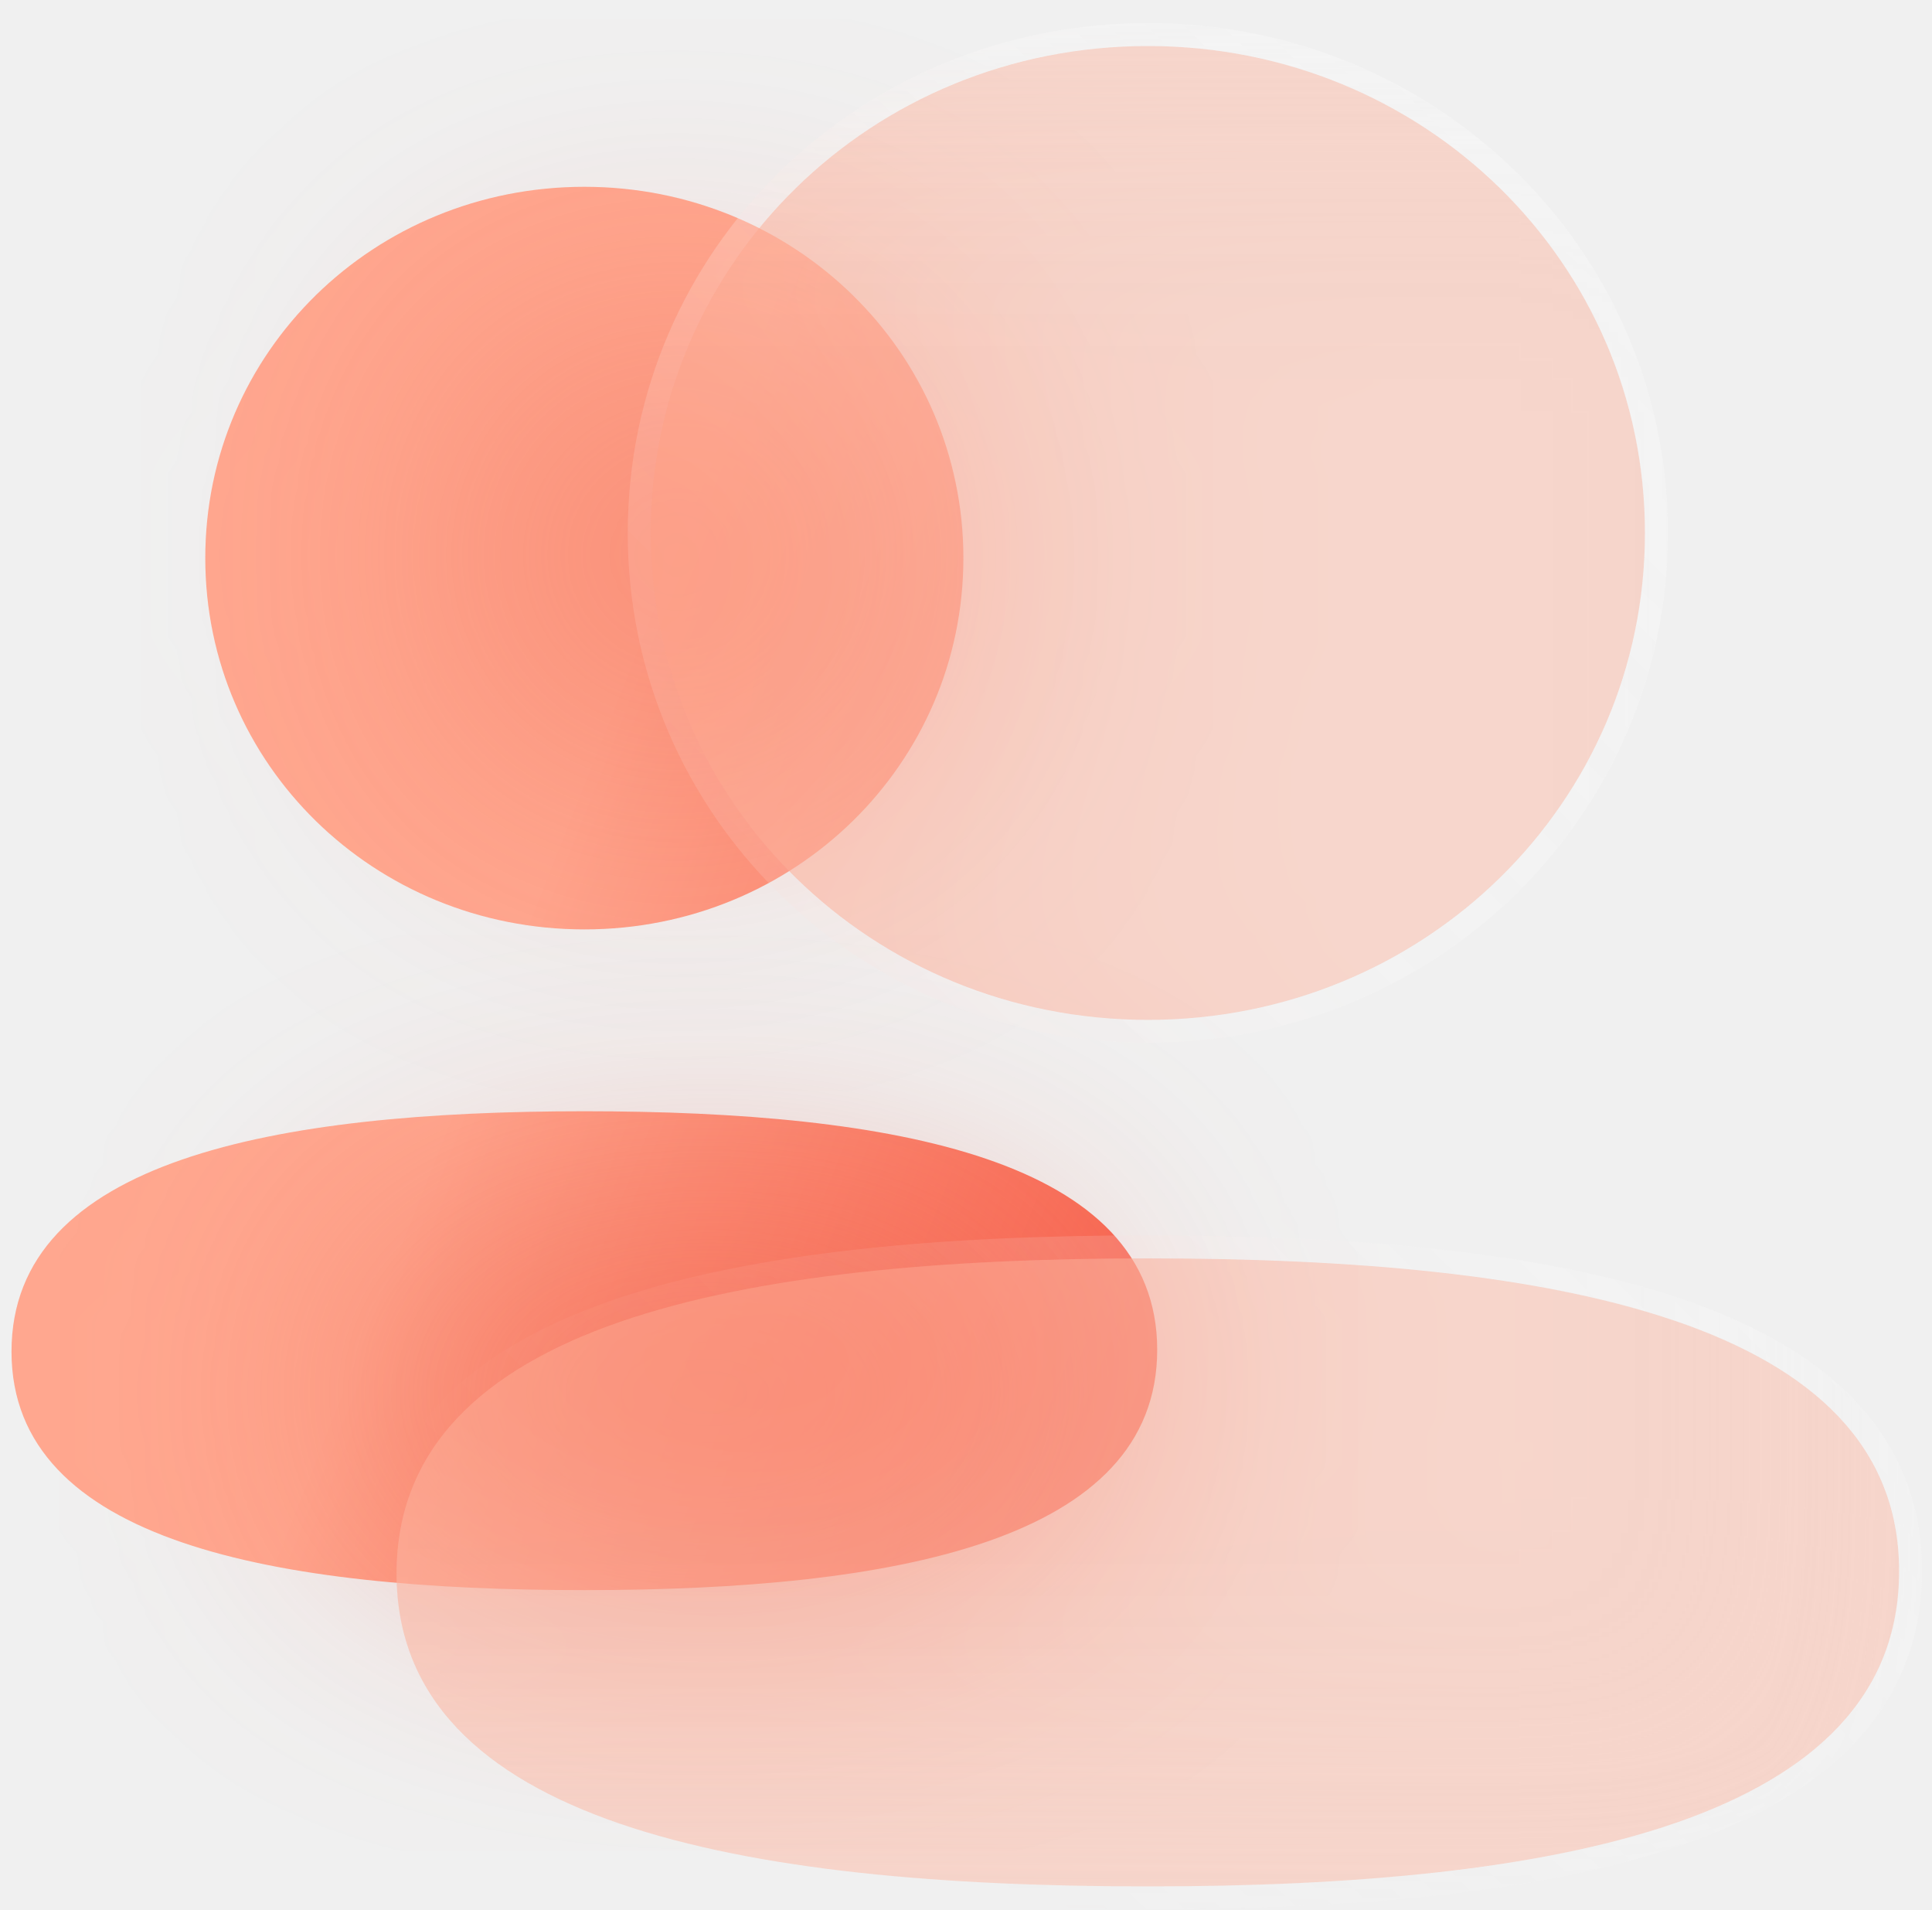
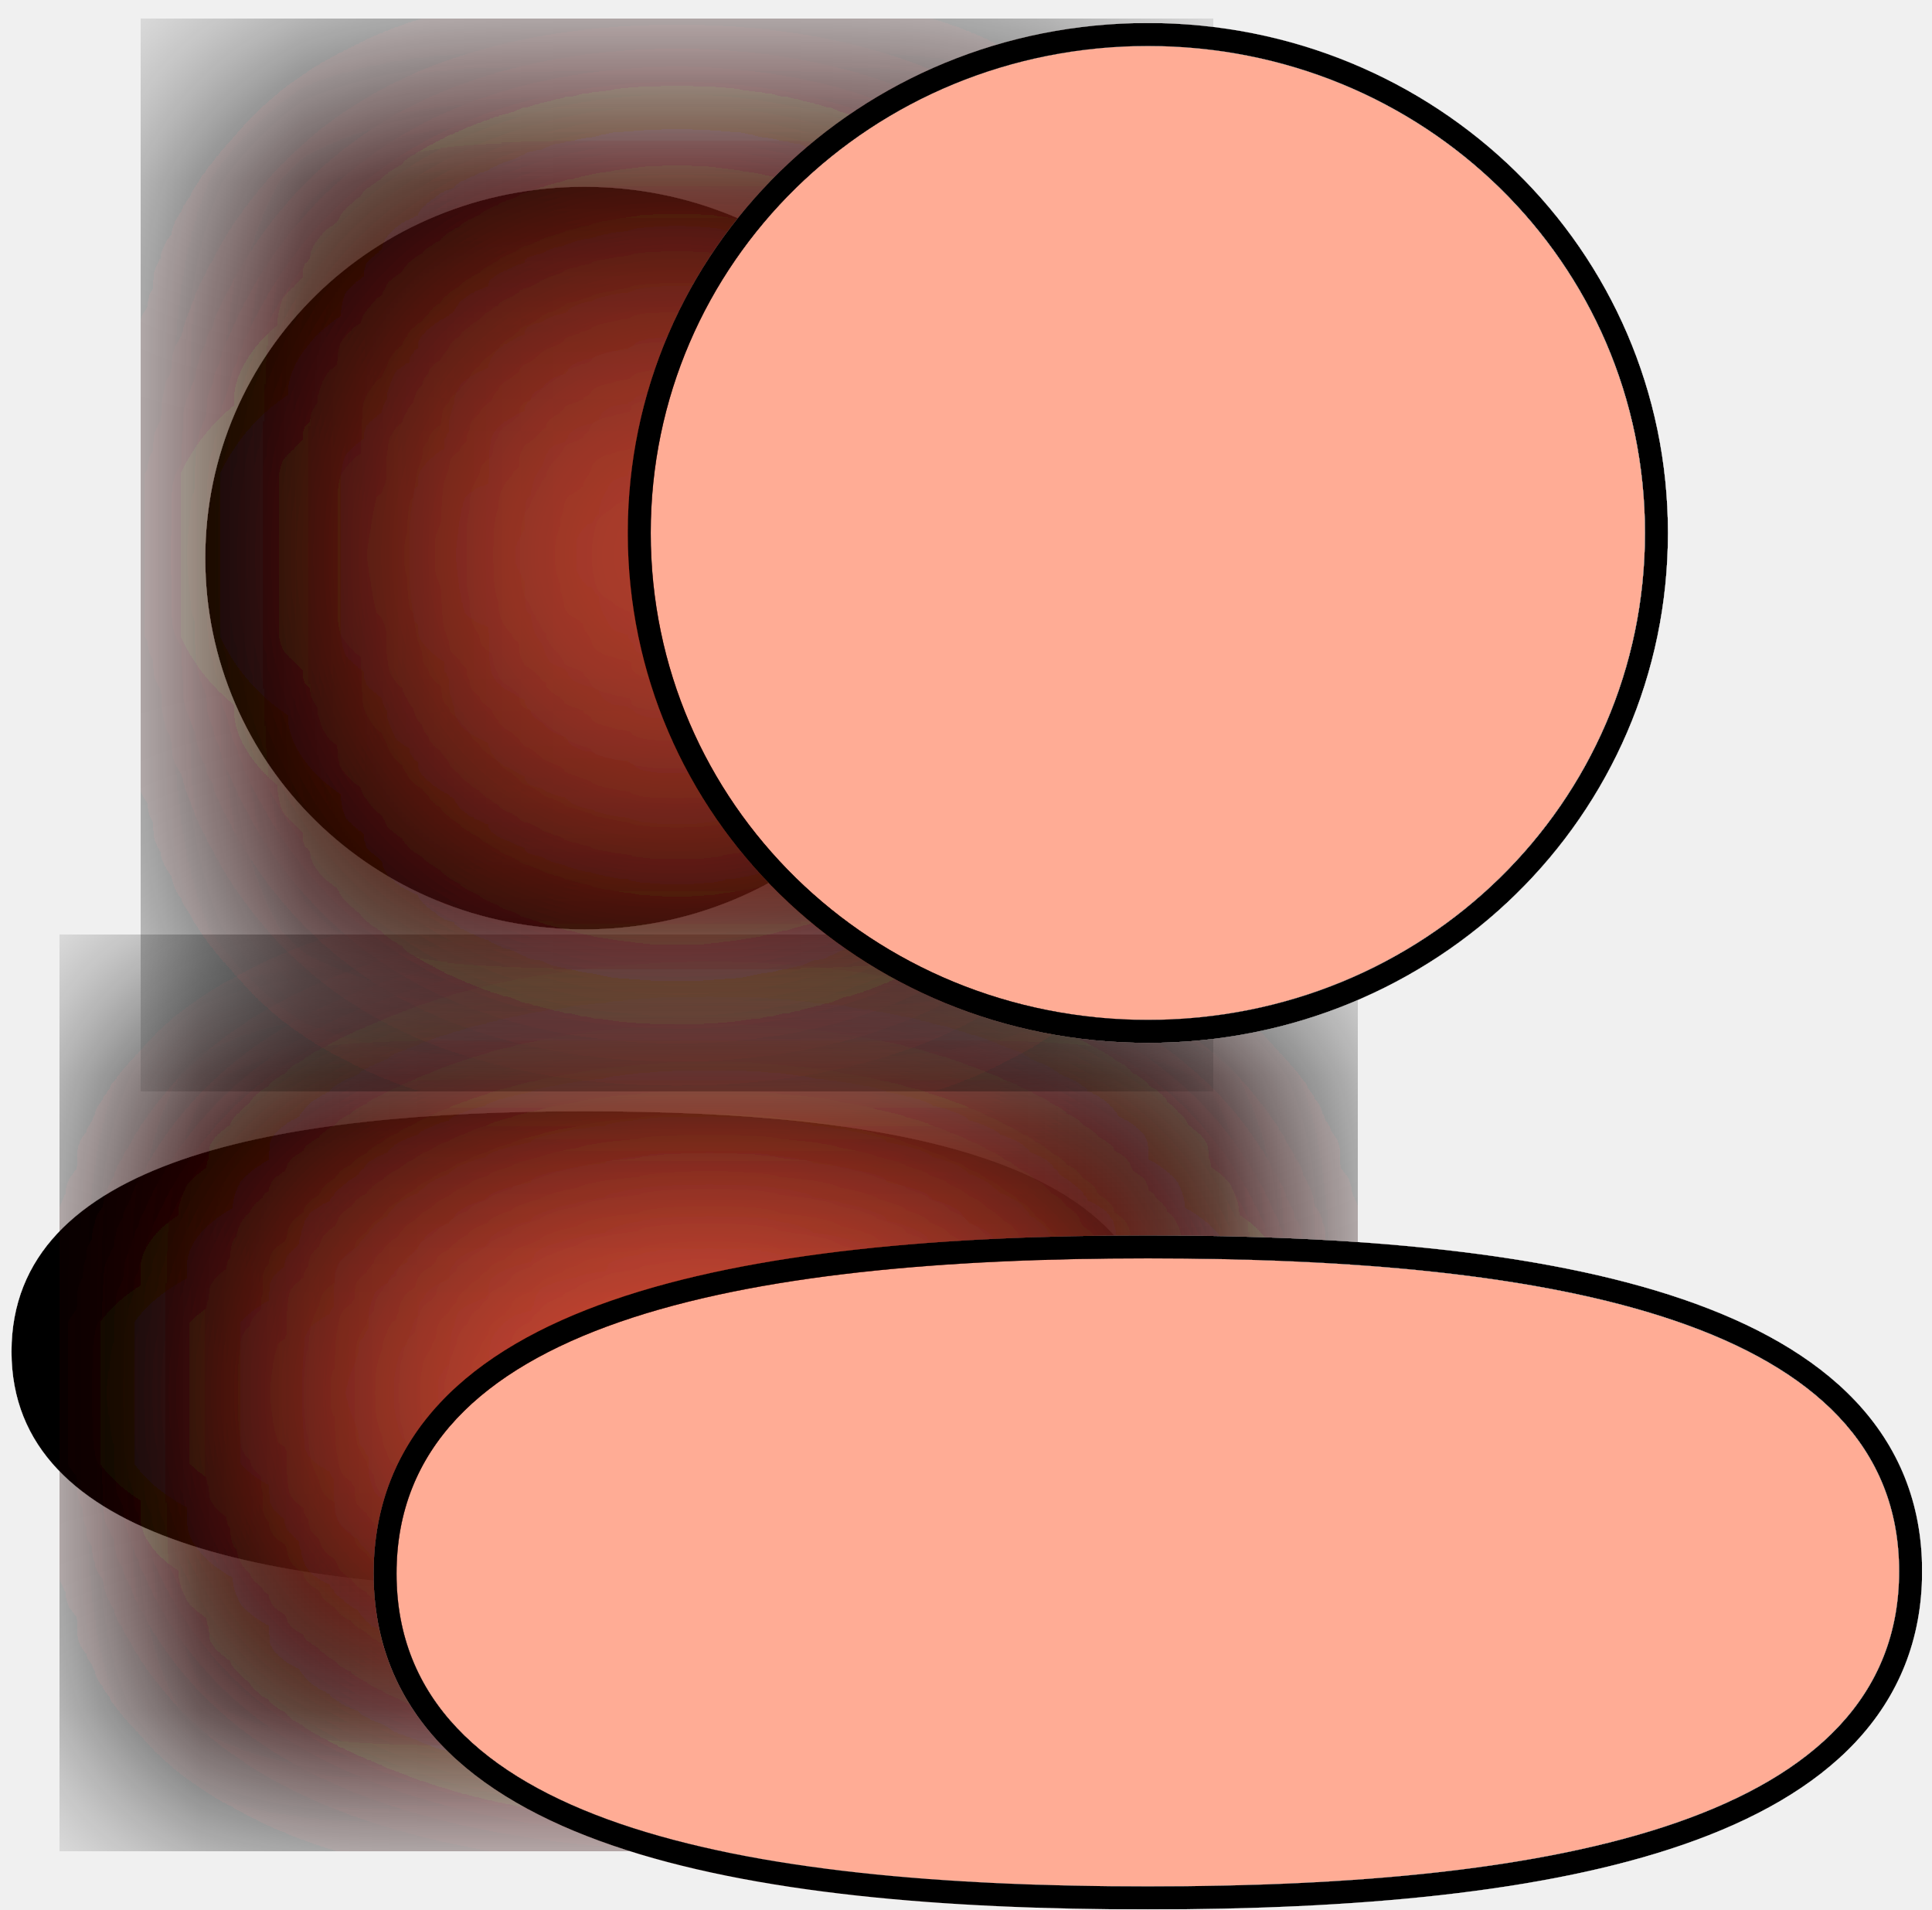
<svg xmlns="http://www.w3.org/2000/svg" width="84" height="83" viewBox="0 0 84 83" fill="none">
  <g filter="url(#filter0_b_142_217)">
-     <path fill-rule="evenodd" clip-rule="evenodd" d="M8.925 24.26C8.925 33.219 16.257 40.4 25.406 40.4C34.551 40.4 41.886 33.219 41.886 24.26C41.886 15.3 34.551 8.12 25.406 8.12C16.257 8.12 8.925 15.3 8.925 24.26ZM50.313 58.674C50.313 50.38 38.84 48.305 25.406 48.305C11.9 48.305 0.5 50.451 0.5 58.752C0.5 67.045 11.973 69.121 25.406 69.121C38.913 69.121 50.313 66.974 50.313 58.674Z" fill="url(#paint0_linear_142_217)" />
+     <path fillRule="evenodd" clipRule="evenodd" d="M8.925 24.26C8.925 33.219 16.257 40.4 25.406 40.4C34.551 40.4 41.886 33.219 41.886 24.26C41.886 15.3 34.551 8.12 25.406 8.12C16.257 8.12 8.925 15.3 8.925 24.26ZM50.313 58.674C50.313 50.38 38.84 48.305 25.406 48.305C11.9 48.305 0.5 50.451 0.5 58.752C0.5 67.045 11.973 69.121 25.406 69.121C38.913 69.121 50.313 66.974 50.313 58.674Z" fill="url(#paint0_linear_142_217)" />
  </g>
  <g filter="url(#filter1_f_142_217)">
-     <path d="M30.816 53.624C39.017 53.624 46.023 55.002 46.023 60.51C46.023 66.023 39.062 67.448 30.816 67.448C22.614 67.448 15.609 66.07 15.609 60.562C15.609 55.05 22.569 53.624 30.816 53.624Z" fill="#EF5641" fill-opacity="0.5" />
+     <path d="M30.816 53.624C39.017 53.624 46.023 55.002 46.023 60.51C46.023 66.023 39.062 67.448 30.816 67.448C22.614 67.448 15.609 66.07 15.609 60.562C15.609 55.05 22.569 53.624 30.816 53.624Z" fill="#EF5641" fillOpacity="0.5" />
  </g>
  <g filter="url(#filter2_f_142_217)">
-     <path d="M29.433 32.426C24.829 32.426 21.139 28.736 21.139 24.132C21.139 19.527 24.829 15.837 29.433 15.837C34.036 15.837 37.728 19.527 37.728 24.132C37.728 28.736 34.036 32.426 29.433 32.426Z" fill="#EF5641" fill-opacity="0.5" />
+     <path d="M29.433 32.426C24.829 32.426 21.139 28.736 21.139 24.132C21.139 19.527 24.829 15.837 29.433 15.837C34.036 15.837 37.728 19.527 37.728 24.132C37.728 28.736 34.036 32.426 29.433 32.426Z" fill="#EF5641" fillOpacity="0.5" />
  </g>
  <g filter="url(#filter3_b_142_217)">
    <mask id="path-4-outside-1_142_217" maskUnits="userSpaceOnUse" x="15.57" y="1" width="68" height="82" fill="black">
      <rect fill="white" x="15.57" y="1" width="68" height="82" />
-       <path fill-rule="evenodd" clip-rule="evenodd" d="M28.294 23.166C28.294 34.916 37.909 44.333 49.907 44.333C61.901 44.333 71.52 34.916 71.52 23.166C71.52 11.416 61.901 2 49.907 2C37.909 2 28.294 11.416 28.294 23.166ZM82.57 68.299C82.57 57.422 67.523 54.701 49.907 54.701C32.194 54.701 17.243 57.516 17.243 68.402C17.243 79.279 32.29 82 49.907 82C67.619 82 82.57 79.185 82.57 68.299Z" />
+       <path fillRule="evenodd" clipRule="evenodd" d="M28.294 23.166C28.294 34.916 37.909 44.333 49.907 44.333C61.901 44.333 71.52 34.916 71.52 23.166C71.52 11.416 61.901 2 49.907 2C37.909 2 28.294 11.416 28.294 23.166ZM82.57 68.299C82.57 57.422 67.523 54.701 49.907 54.701C32.194 54.701 17.243 57.516 17.243 68.402C17.243 79.279 32.29 82 49.907 82C67.619 82 82.57 79.185 82.57 68.299Z" />
    </mask>
-     <path fill-rule="evenodd" clip-rule="evenodd" d="M28.294 23.166C28.294 34.916 37.909 44.333 49.907 44.333C61.901 44.333 71.52 34.916 71.52 23.166C71.52 11.416 61.901 2 49.907 2C37.909 2 28.294 11.416 28.294 23.166ZM82.57 68.299C82.57 57.422 67.523 54.701 49.907 54.701C32.194 54.701 17.243 57.516 17.243 68.402C17.243 79.279 32.29 82 49.907 82C67.619 82 82.57 79.185 82.57 68.299Z" fill="#FFAC95" fill-opacity="0.4" />
+     <path fillRule="evenodd" clipRule="evenodd" d="M28.294 23.166C28.294 34.916 37.909 44.333 49.907 44.333C61.901 44.333 71.52 34.916 71.52 23.166C71.52 11.416 61.901 2 49.907 2C37.909 2 28.294 11.416 28.294 23.166ZM82.57 68.299C82.57 57.422 67.523 54.701 49.907 54.701C32.194 54.701 17.243 57.516 17.243 68.402C17.243 79.279 32.29 82 49.907 82C67.619 82 82.57 79.185 82.57 68.299Z" fill="#FFAC95" fillOpacity="0.4" />
    <path d="M49.907 45.333C37.376 45.333 27.294 35.488 27.294 23.166H29.294C29.294 34.344 38.441 43.333 49.907 43.333V45.333ZM72.52 23.166C72.52 35.488 62.433 45.333 49.907 45.333V43.333C61.368 43.333 70.52 34.344 70.52 23.166H72.52ZM49.907 1C62.433 1 72.52 10.844 72.52 23.166H70.52C70.52 11.988 61.368 3 49.907 3V1ZM27.294 23.166C27.294 10.844 37.376 1 49.907 1V3C38.441 3 29.294 11.988 29.294 23.166H27.294ZM49.907 53.701C58.737 53.701 67.041 54.379 73.168 56.475C76.238 57.525 78.834 58.955 80.671 60.899C82.53 62.868 83.57 65.322 83.57 68.299H81.57C81.57 65.838 80.729 63.874 79.217 62.273C77.682 60.648 75.415 59.358 72.521 58.367C66.721 56.383 58.693 55.701 49.907 55.701V53.701ZM16.243 68.402C16.243 65.425 17.275 62.964 19.125 60.986C20.954 59.03 23.541 57.587 26.605 56.525C32.722 54.403 41.027 53.701 49.907 53.701V55.701C41.074 55.701 33.047 56.407 27.26 58.414C24.373 59.416 22.115 60.717 20.586 62.352C19.08 63.962 18.243 65.936 18.243 68.402H16.243ZM49.907 83C41.076 83 32.772 82.322 26.645 80.226C23.575 79.176 20.979 77.746 19.142 75.802C17.283 73.833 16.243 71.379 16.243 68.402H18.243C18.243 70.863 19.084 72.828 20.596 74.428C22.131 76.053 24.398 77.344 27.292 78.334C33.092 80.317 41.12 81 49.907 81V83ZM83.57 68.299C83.57 71.276 82.538 73.737 80.688 75.716C78.859 77.671 76.273 79.114 73.208 80.177C67.092 82.298 58.786 83 49.907 83V81C58.739 81 66.766 80.294 72.553 78.287C75.441 77.285 77.699 75.984 79.227 74.349C80.734 72.739 81.57 70.765 81.57 68.299H83.57Z" fill="url(#paint1_linear_142_217)" mask="url(#path-4-outside-1_142_217)" />
  </g>
  <defs>
-     <filter id="filter0_b_142_217" x="-12.501" y="-4.88" width="75.814" height="87" filterUnits="userSpaceOnUse" color-interpolation-filters="sRGB">
-       <feFlood flood-opacity="0" result="BackgroundImageFix" />
+     <filter id="filter0_b_142_217" x="-12.501" y="-4.88" width="75.814" height="87" filterUnits="userSpaceOnUse" colorInterpolationFilters="sRGB">
+       <feFlood floodOpacity="0" result="BackgroundImageFix" />
      <feGaussianBlur in="BackgroundImage" stdDeviation="6.5" />
      <feComposite in2="SourceAlpha" operator="in" result="effect1_backgroundBlur_142_217" />
      <feBlend mode="normal" in="SourceGraphic" in2="effect1_backgroundBlur_142_217" result="shape" />
    </filter>
-     <filter id="filter1_f_142_217" x="2.608" y="40.624" width="56.414" height="39.825" filterUnits="userSpaceOnUse" color-interpolation-filters="sRGB">
-       <feFlood flood-opacity="0" result="BackgroundImageFix" />
+     <filter id="filter1_f_142_217" x="2.608" y="40.624" width="56.414" height="39.825" filterUnits="userSpaceOnUse" colorInterpolationFilters="sRGB">
+       <feFlood floodOpacity="0" result="BackgroundImageFix" />
      <feBlend mode="normal" in="SourceGraphic" in2="BackgroundImageFix" result="shape" />
      <feGaussianBlur stdDeviation="6.5" result="effect1_foregroundBlur_142_217" />
    </filter>
-     <filter id="filter2_f_142_217" x="6.139" y="0.837" width="46.589" height="46.589" filterUnits="userSpaceOnUse" color-interpolation-filters="sRGB">
-       <feFlood flood-opacity="0" result="BackgroundImageFix" />
+     <filter id="filter2_f_142_217" x="6.139" y="0.837" width="46.589" height="46.589" filterUnits="userSpaceOnUse" colorInterpolationFilters="sRGB">
+       <feFlood floodOpacity="0" result="BackgroundImageFix" />
      <feBlend mode="normal" in="SourceGraphic" in2="BackgroundImageFix" result="shape" />
      <feGaussianBlur stdDeviation="7.5" result="effect1_foregroundBlur_142_217" />
    </filter>
-     <filter id="filter3_b_142_217" x="1.243" y="-14" width="97.327" height="112" filterUnits="userSpaceOnUse" color-interpolation-filters="sRGB">
-       <feFlood flood-opacity="0" result="BackgroundImageFix" />
+     <filter id="filter3_b_142_217" x="1.243" y="-14" width="97.327" height="112" filterUnits="userSpaceOnUse" colorInterpolationFilters="sRGB">
+       <feFlood floodOpacity="0" result="BackgroundImageFix" />
      <feGaussianBlur in="BackgroundImage" stdDeviation="7.5" />
      <feComposite in2="SourceAlpha" operator="in" result="effect1_backgroundBlur_142_217" />
      <feBlend mode="normal" in="SourceGraphic" in2="effect1_backgroundBlur_142_217" result="shape" />
    </filter>
    <linearGradient id="paint0_linear_142_217" x1="21.739" y1="42.705" x2="68.487" y2="61.267" gradientUnits="userSpaceOnUse">
-       <stop stop-color="#FFA78F" />
-       <stop offset="1" stop-color="#F23E2C" />
+       <stop stopColor="#FFA78F" />
+       <stop offset="1" stopColor="#F23E2C" />
    </linearGradient>
    <linearGradient id="paint1_linear_142_217" x1="72.171" y1="11.32" x2="19.971" y2="64.114" gradientUnits="userSpaceOnUse">
-       <stop stop-color="white" stop-opacity="0.25" />
-       <stop offset="1" stop-color="white" stop-opacity="0" />
+       <stop stopColor="white" stopOpacity="0.25" />
+       <stop offset="1" stopColor="white" stopOpacity="0" />
    </linearGradient>
  </defs>
</svg>
